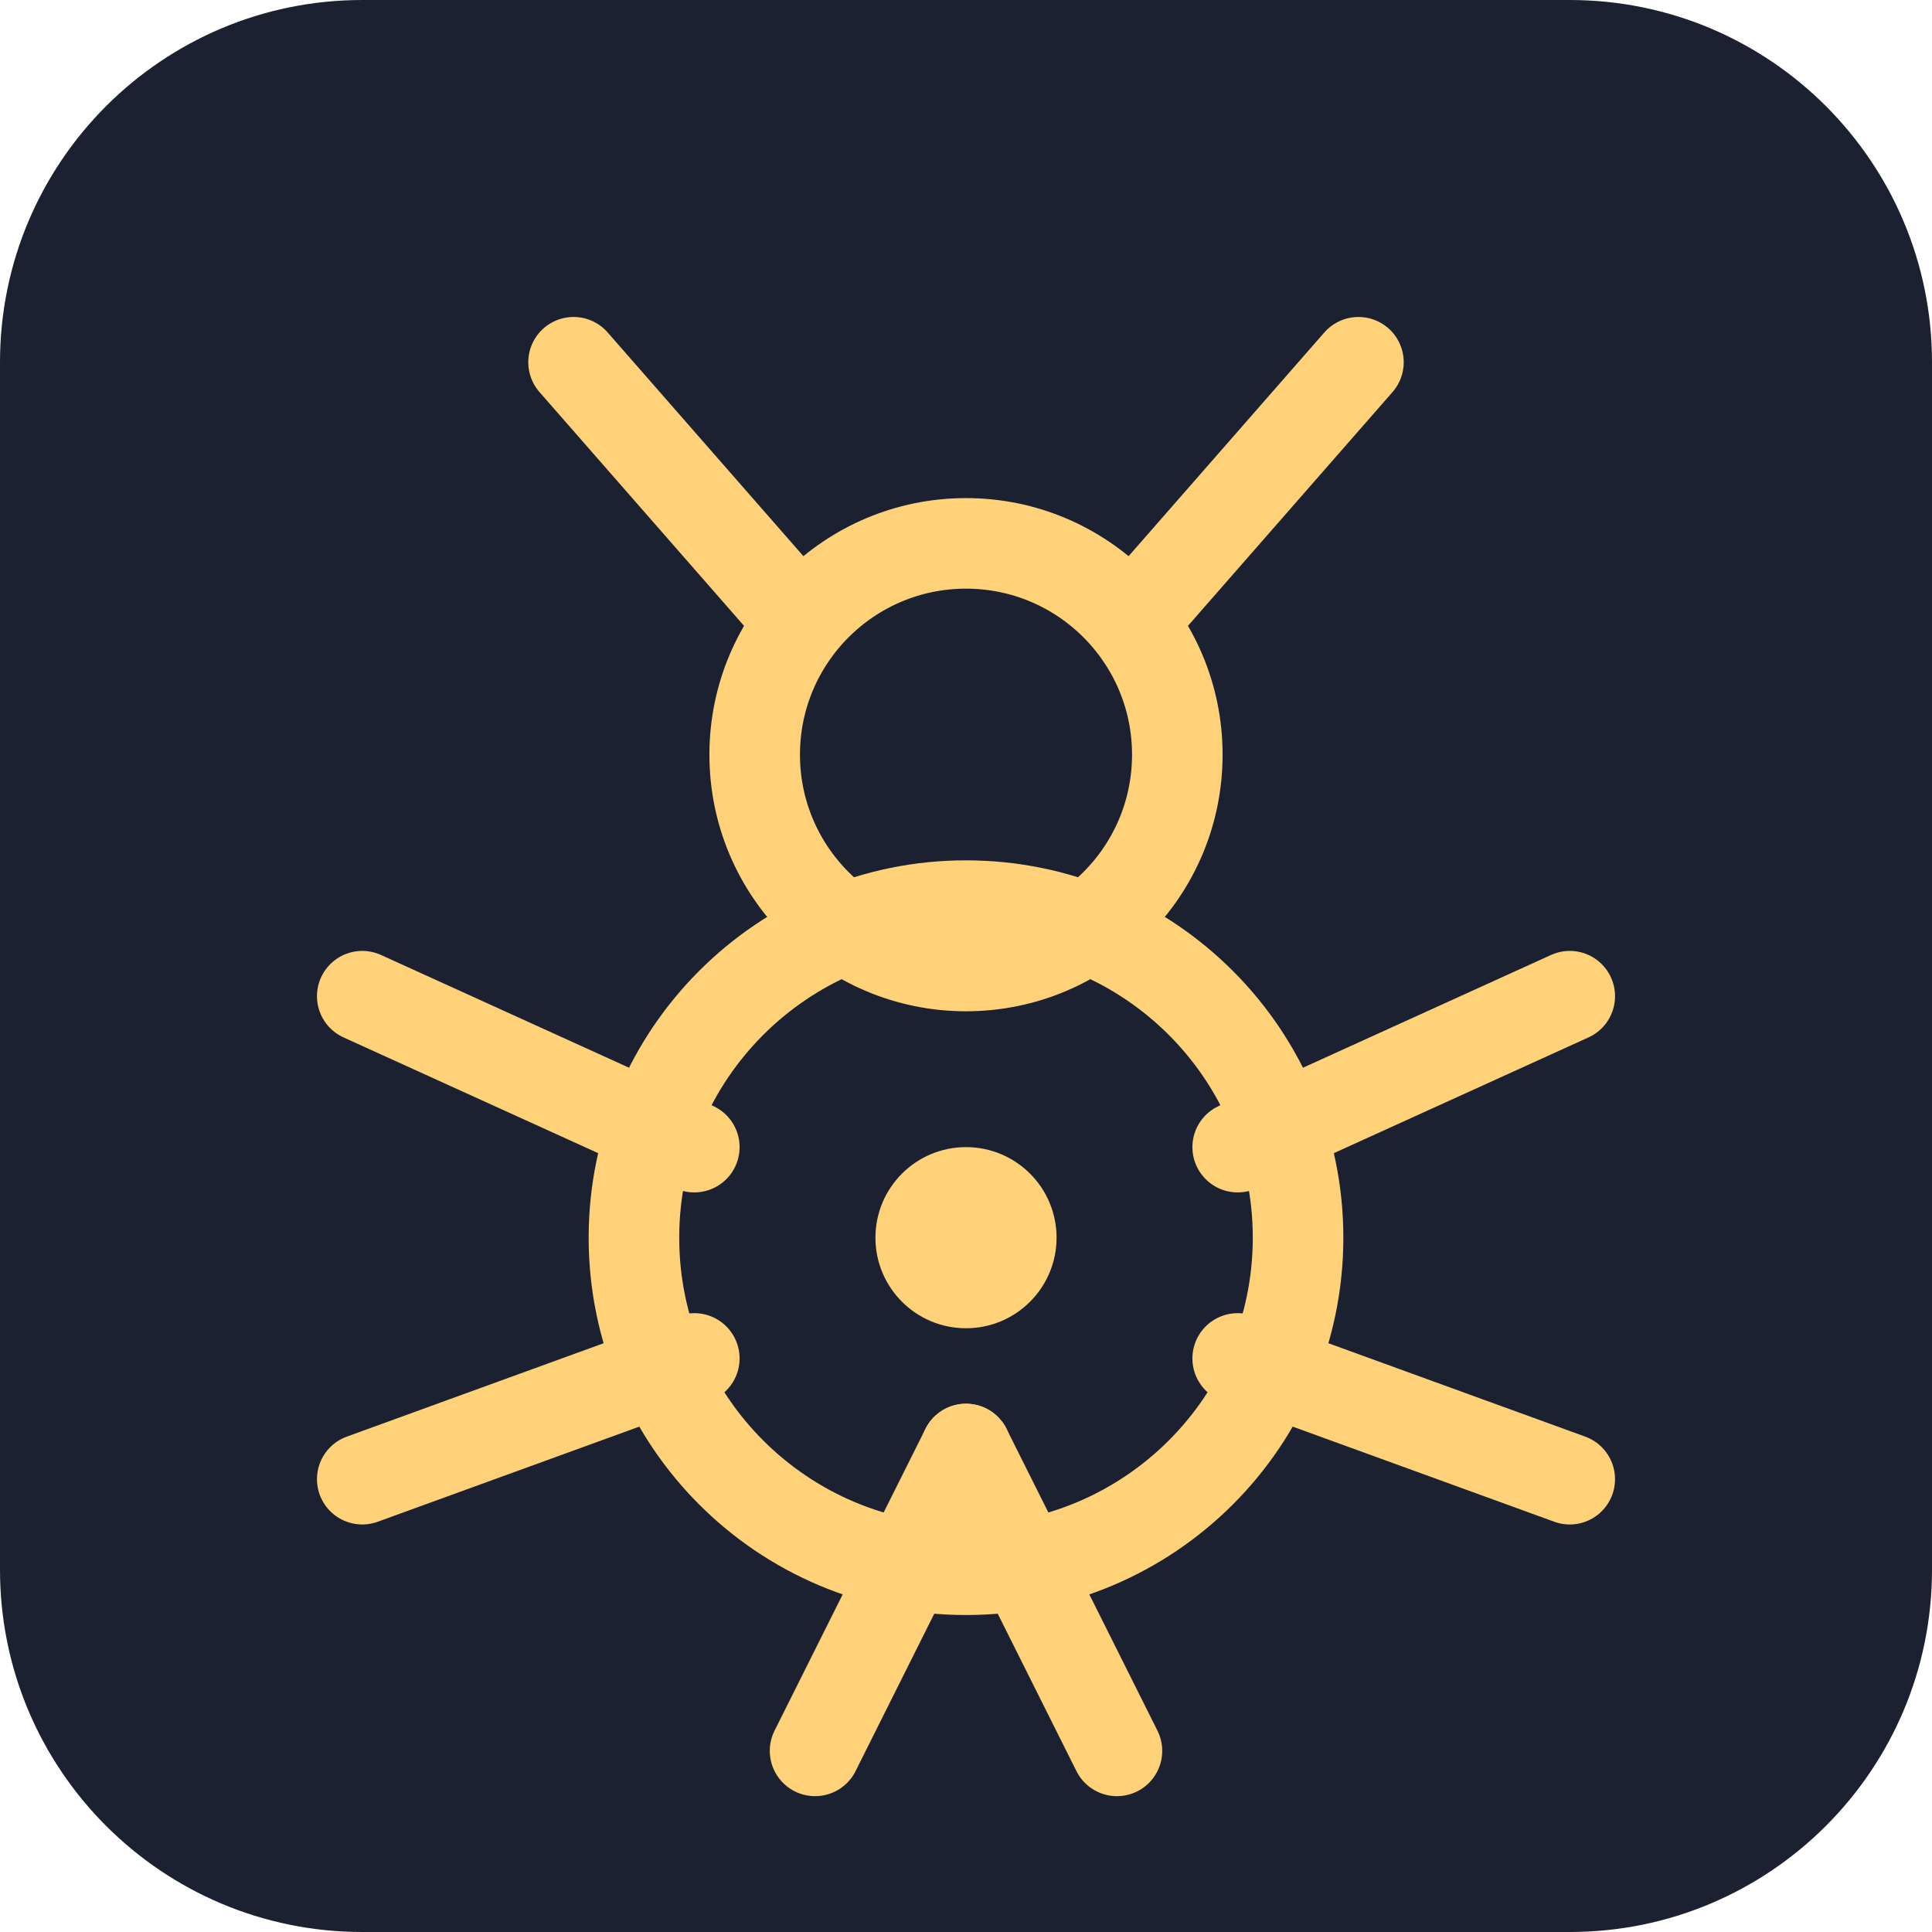
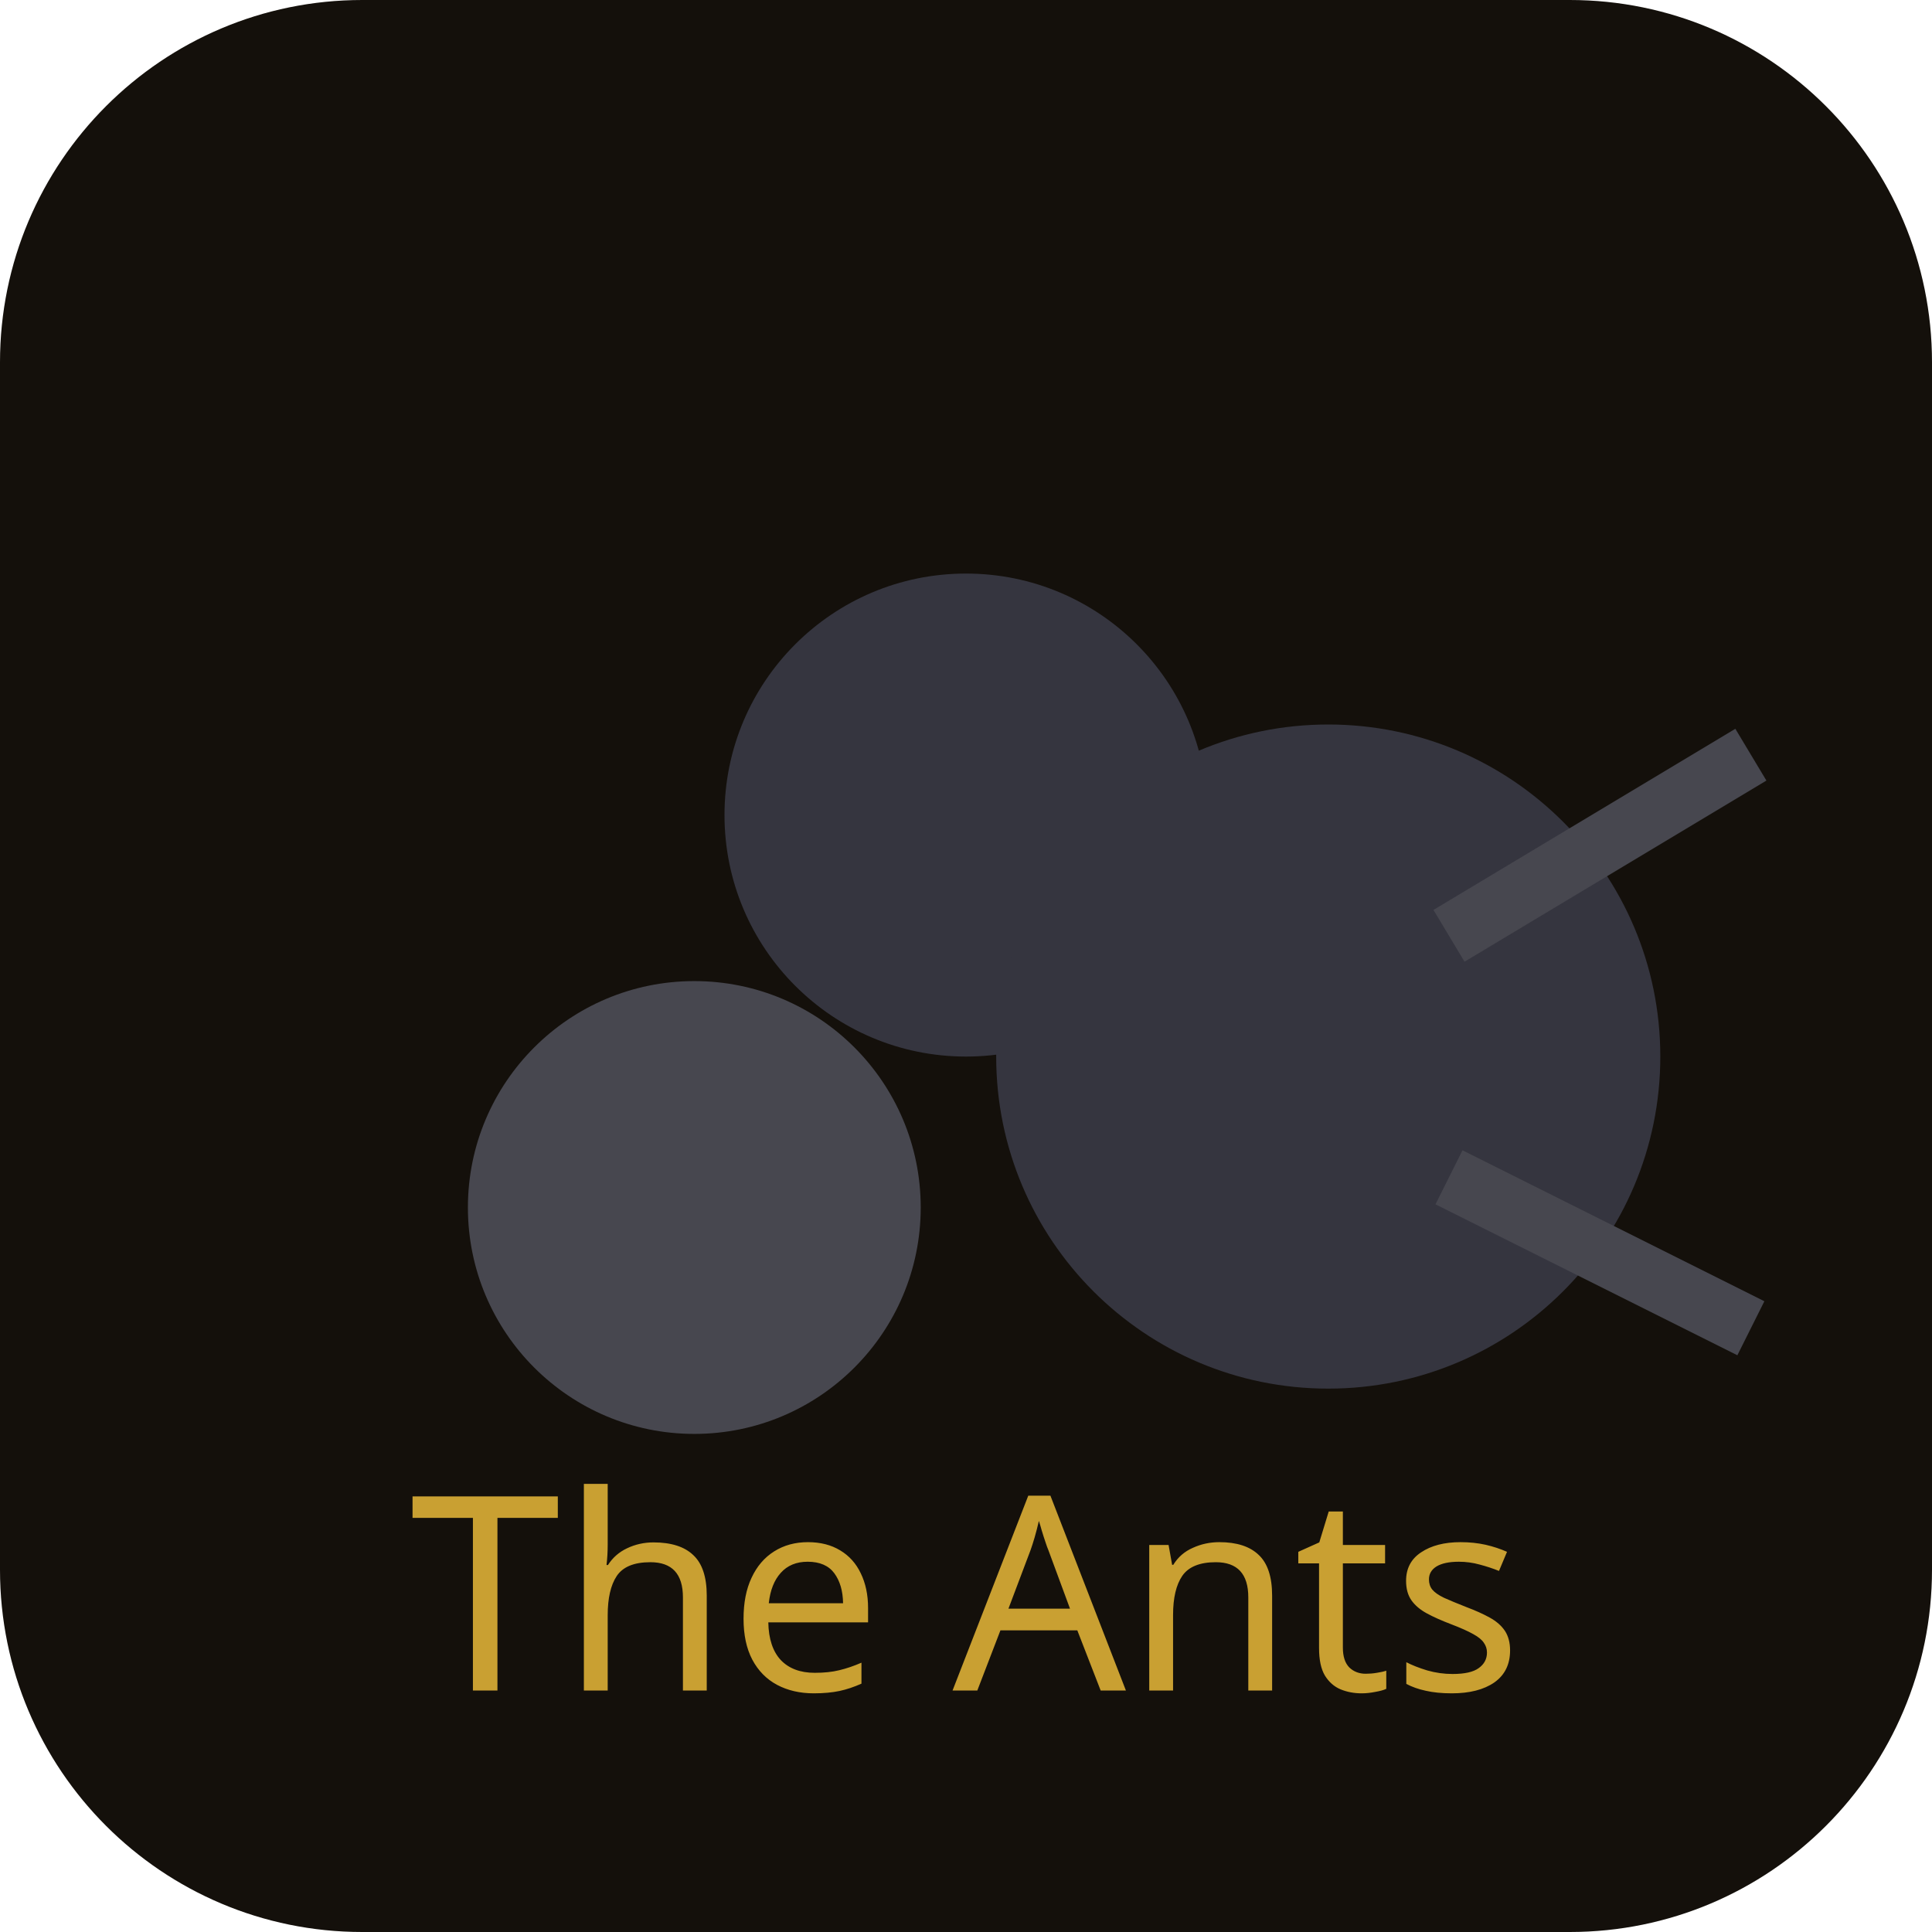
<svg xmlns="http://www.w3.org/2000/svg" width="128" height="128" viewBox="0 0 128 128">
-   <rect width="128" height="128" rx="24" fill="#1b2130" />
-   <g fill="none" stroke="#ffd27a" stroke-width="6" stroke-linecap="round">
-     <circle cx="64" cy="82" r="22" />
-     <circle cx="64" cy="50" r="14" />
-     <path d="M52 40 L38 24" />
-     <path d="M76 40 L90 24" />
-     <path d="M46 76 L24 66" />
-     <path d="M46 90 L24 98" />
-     <path d="M82 76 L104 66" />
-     <path d="M82 90 L104 98" />
-     <path d="M64 96 L54 116" />
-     <path d="M64 96 L74 116" />
+   <rect width="128" height="128" rx="24" fill="#14100b" />
+   <circle cx="64" cy="54" r="16" fill="#35353f" />
+   <circle cx="88" cy="70" r="22" fill="#35353f" />
+   <circle cx="46" cy="80" r="15" fill="#47474f" />
+   <g stroke="#47474f" stroke-width="4" fill="none">
+     <path d="M96 62 L116 50" />
+     <path d="M96 78 L116 88" />
  </g>
-   <circle cx="64" cy="82" r="6" fill="#ffd27a" />
+   <text x="64" y="112" font-family="sans-serif" font-size="18" fill="#c9a032" text-anchor="middle">The Ants</text>
</svg>
